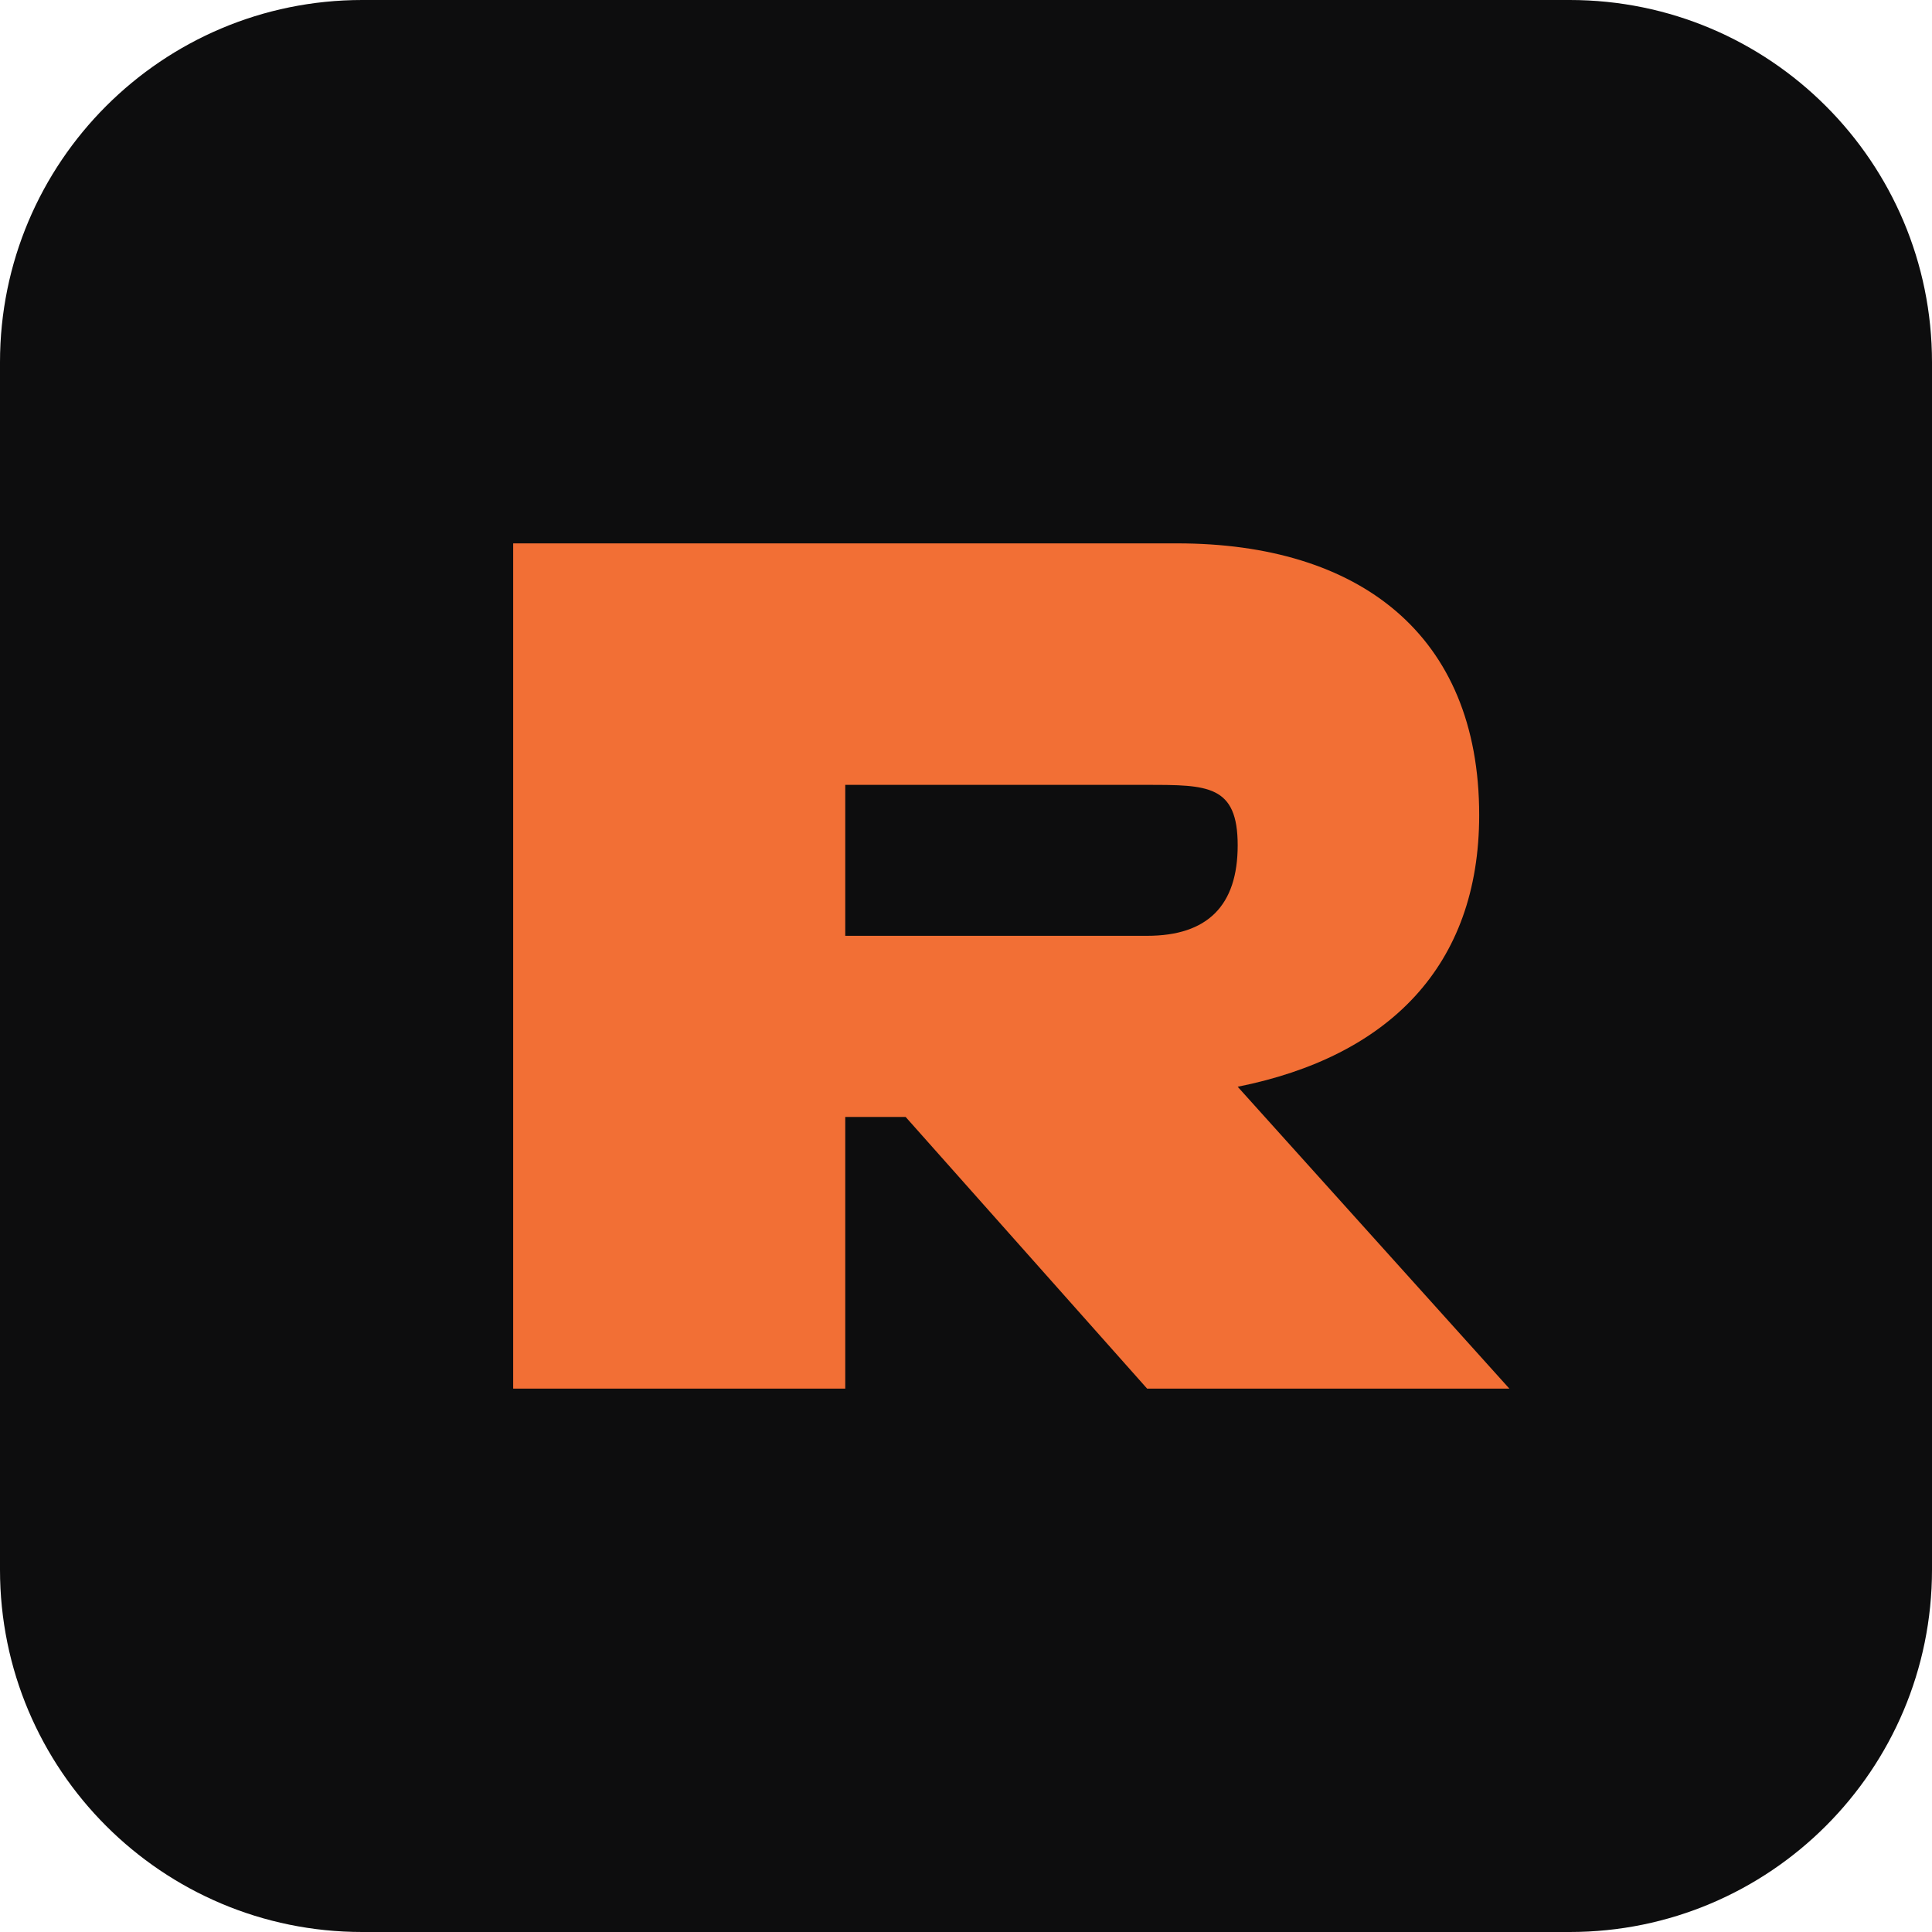
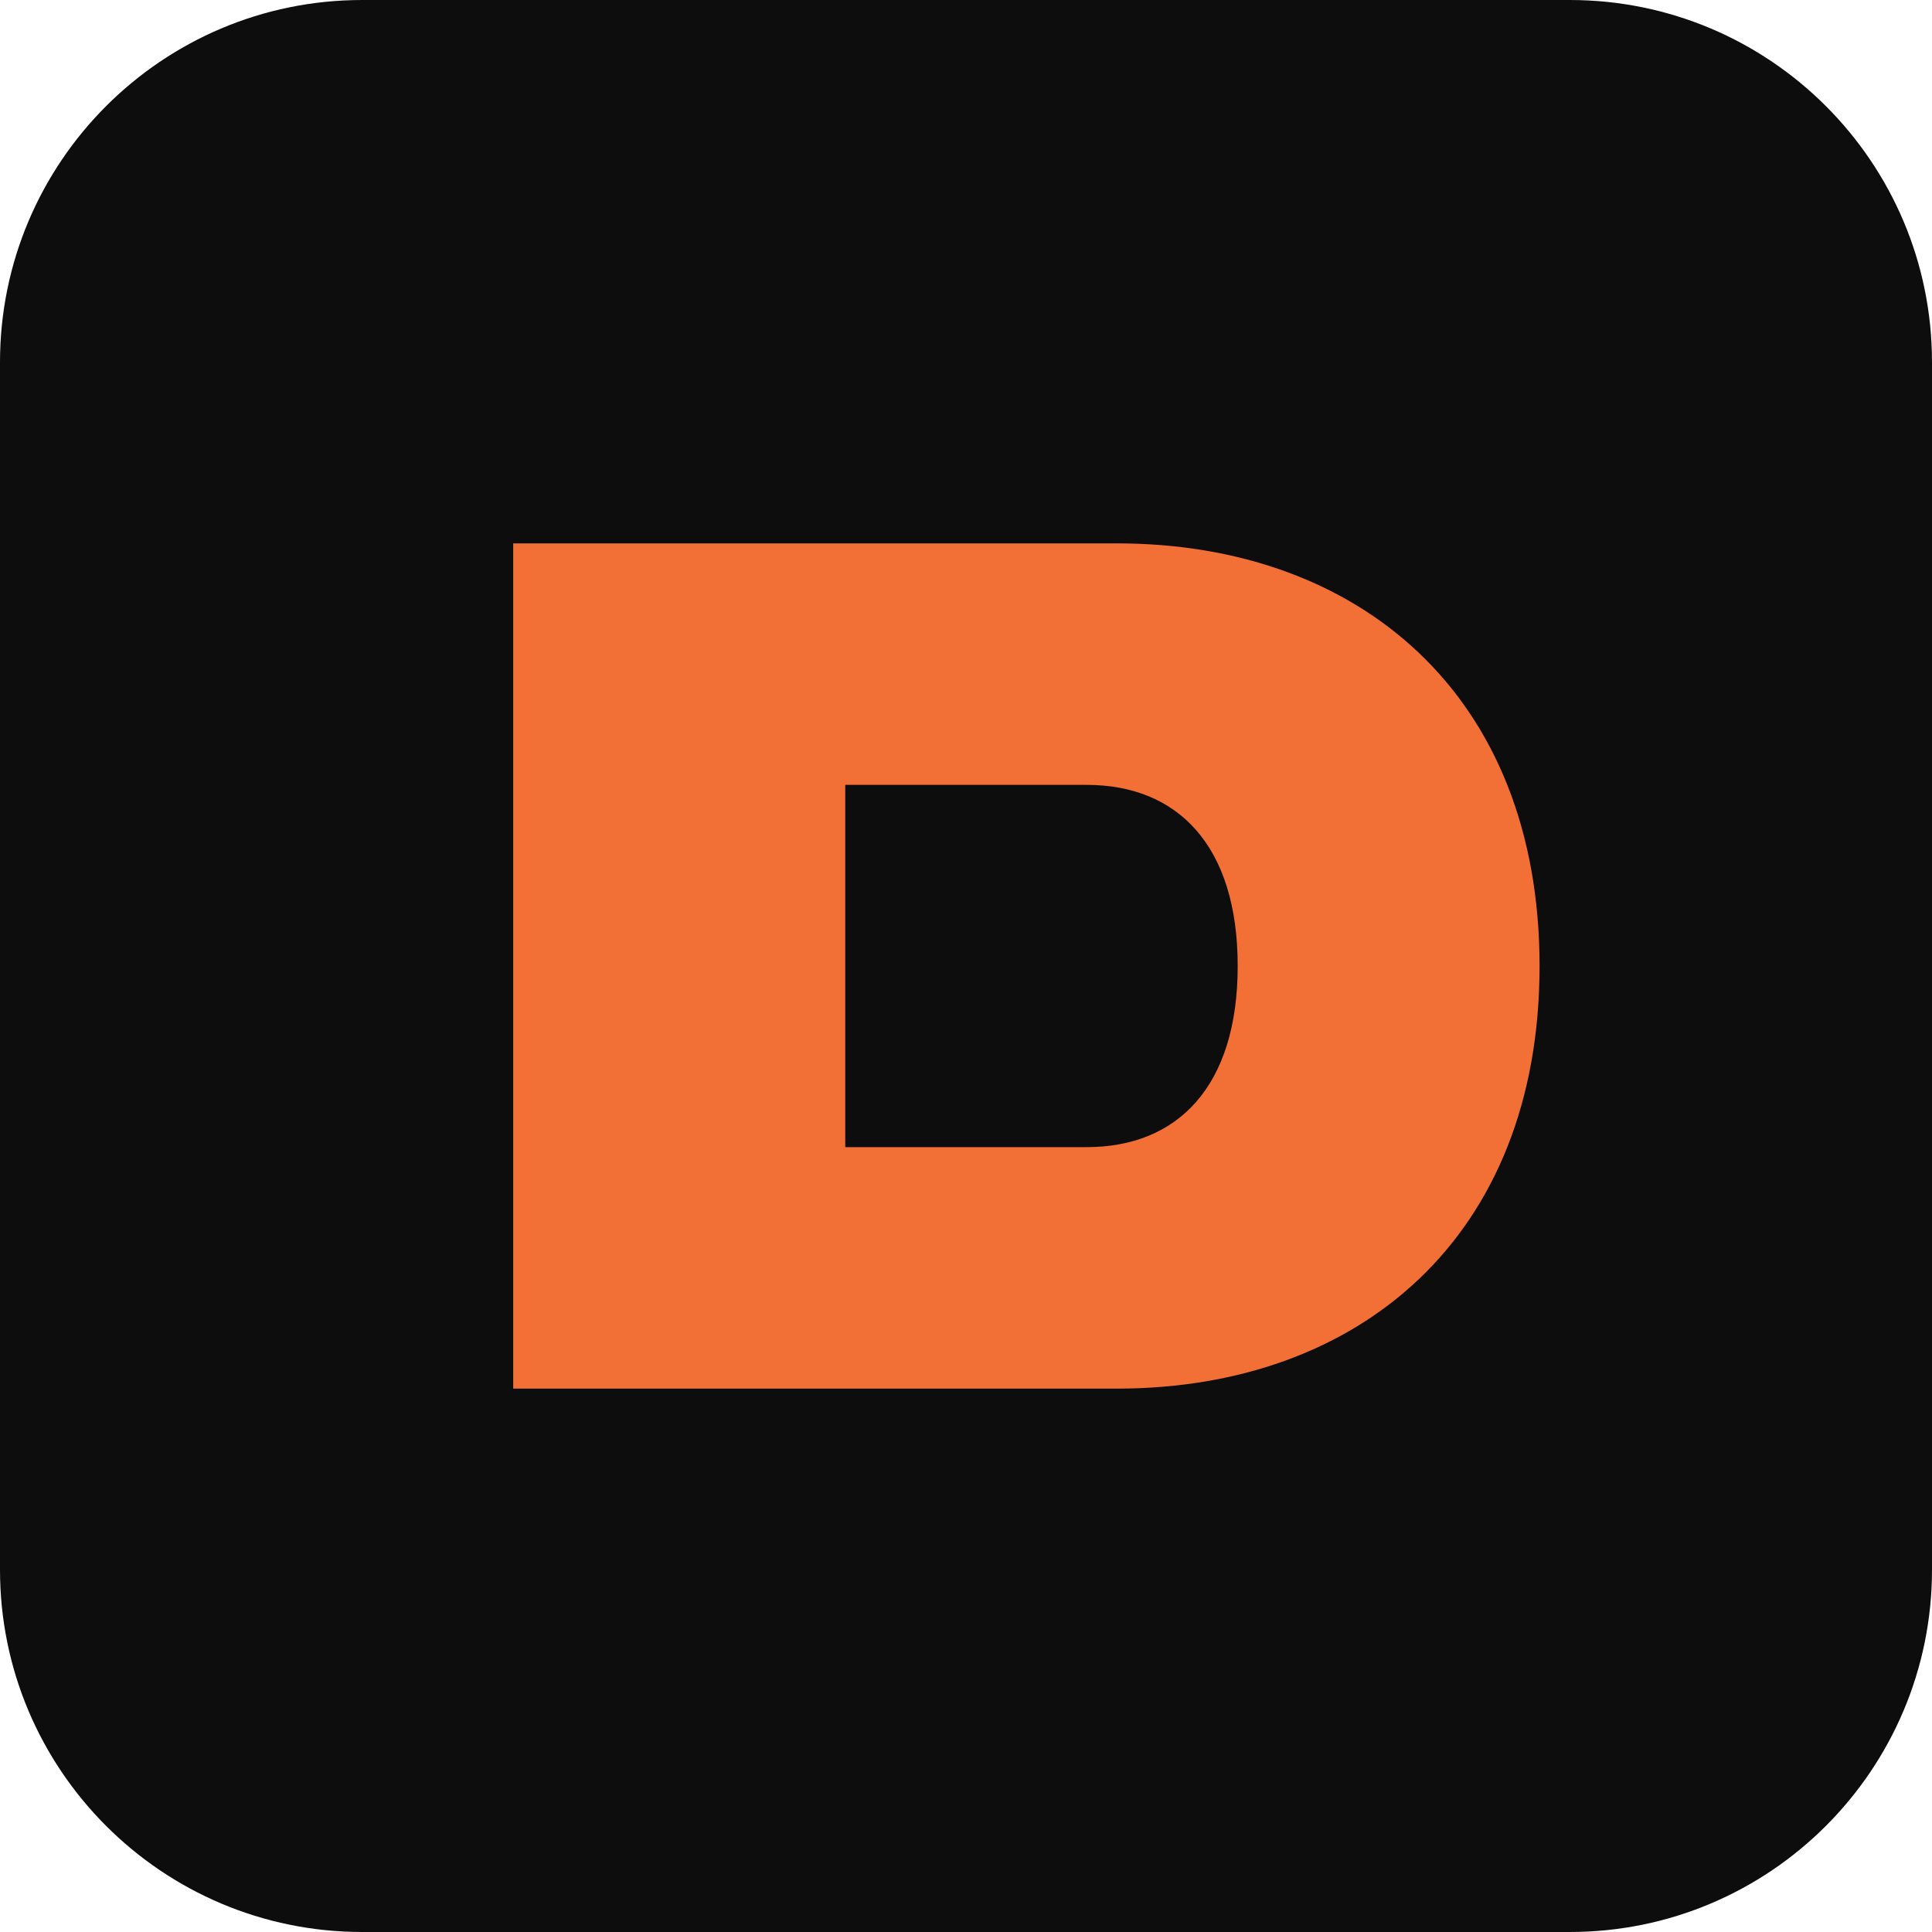
<svg xmlns="http://www.w3.org/2000/svg" viewBox="0 0 64 64">
  <rect width="64" height="64" rx="12" fill="#0d0d0e" />
-   <path d="M17 18h22c6 0 10 3 10 9 0 5-3 8-8 9l9 10H38l-8-9h-2v9H17V18Zm11 8v5h10c2 0 3-1 3-3s-1-2-3-2H28Z" fill="#f26f35" />
+   <path d="M17 18h20c8 0 14 5 14 14s-6 14-14 14H17V18Zm11 8v12h8c3 0 5-2 5-6s-2-6-5-6H28Z" fill="#f26f35" />
</svg>
